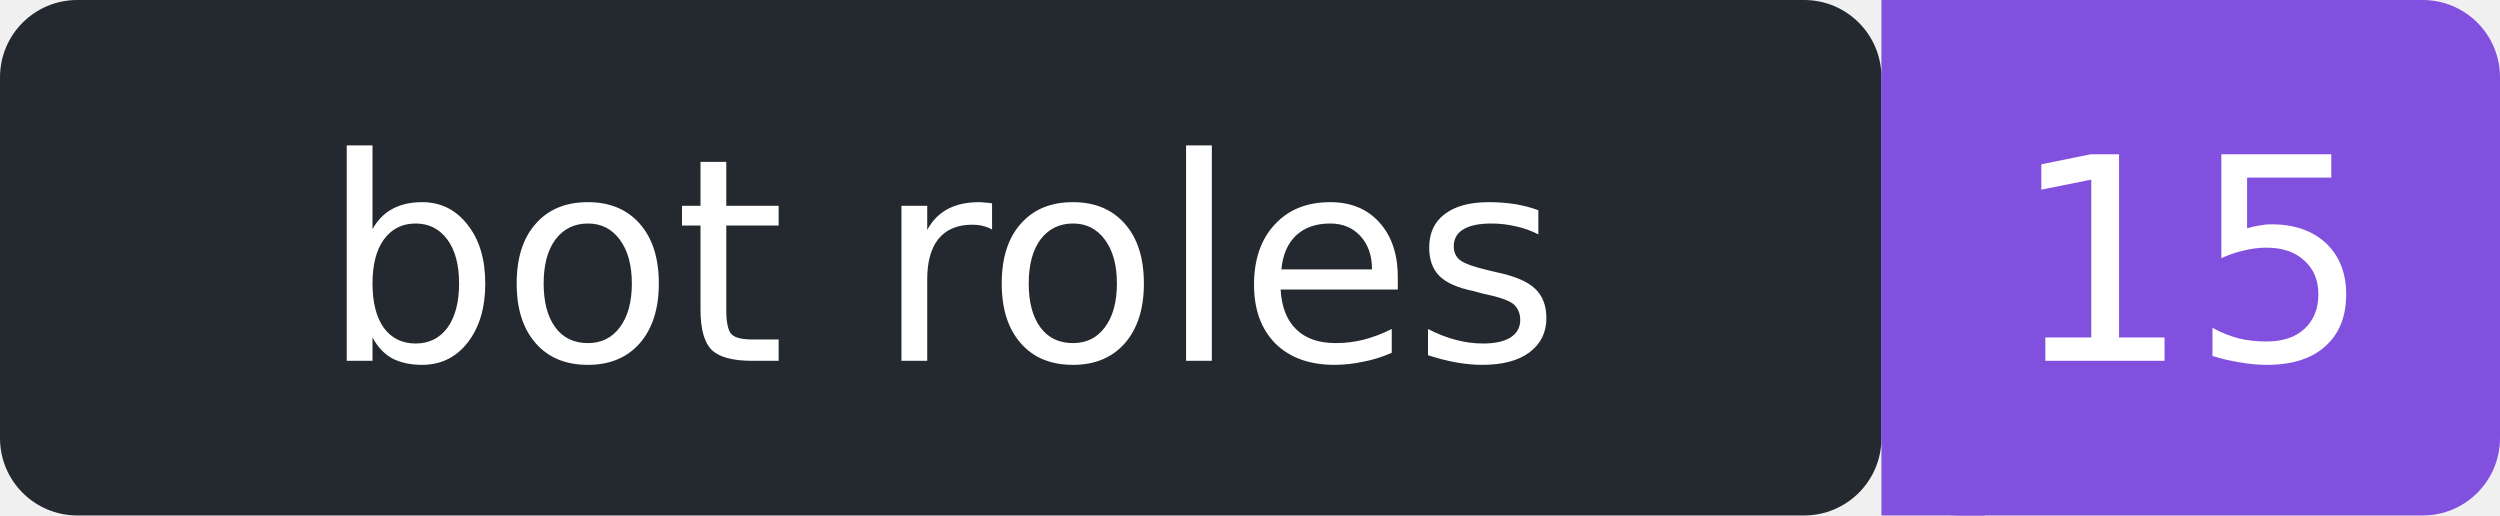
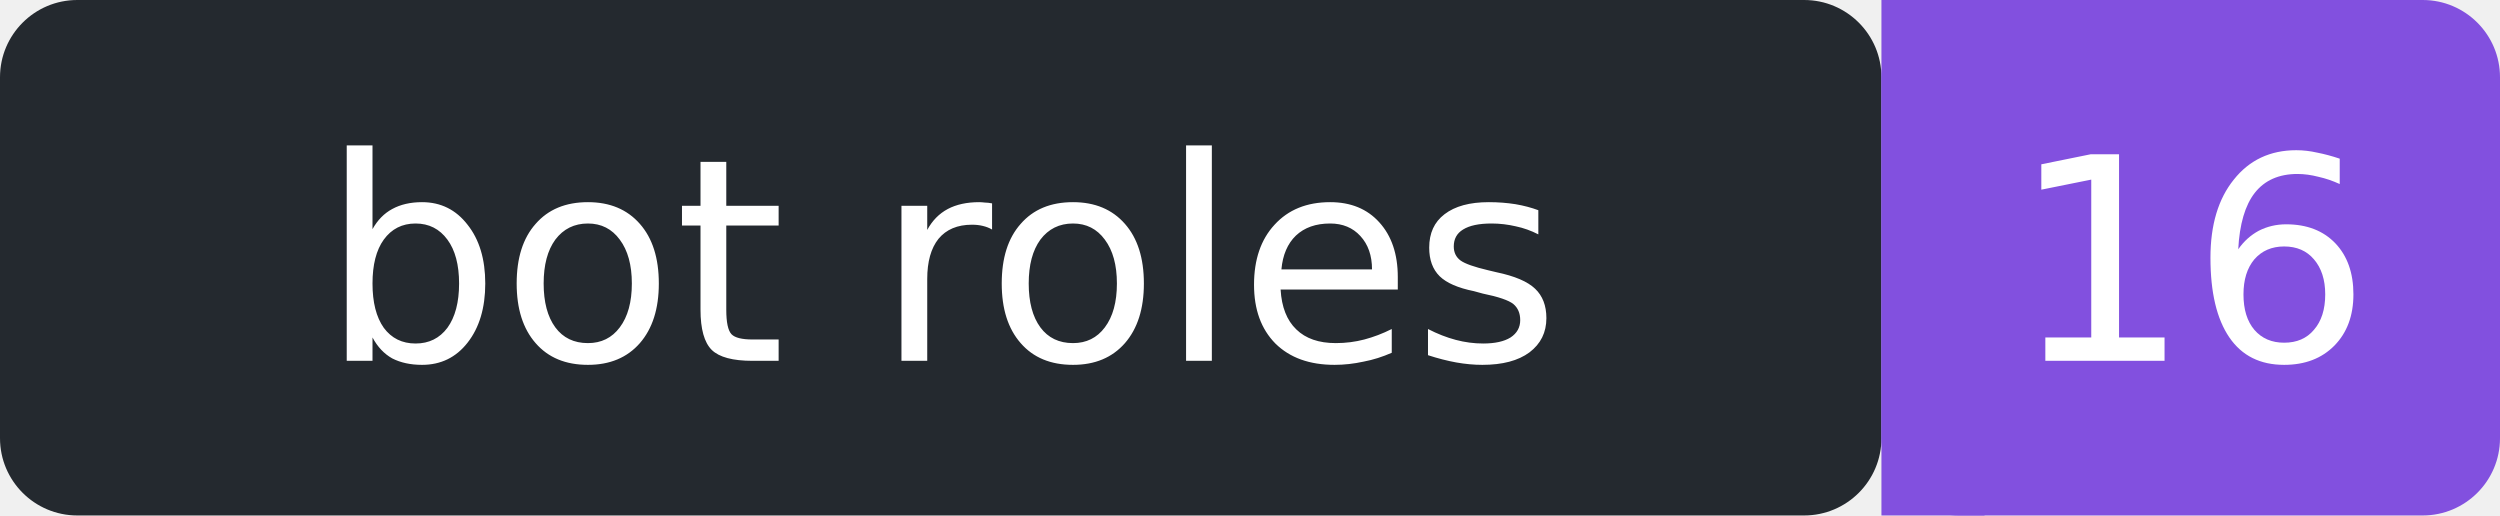
- <svg xmlns="http://www.w3.org/2000/svg" width="97" height="20" role="img" aria-label="bot roles: 15">
+ <svg xmlns="http://www.w3.org/2000/svg" width="97" height="20" role="img" aria-label="bot roles: 16">
  <rect width="73" height="20" rx="3" fill="#24292f" />
  <rect x="73" width="24" height="20" rx="3" fill="#8250df" />
  <rect x="73" width="4" height="20" fill="#8250df" />
  <g fill="#fff" font-family="Verdana,DejaVu Sans,sans-serif" font-size="11" text-anchor="middle">
    <text x="36.5" y="14">bot roles</text>
-     <text x="85.0" y="14">15</text>
+     <text x="85.0" y="14">16</text>
  </g>
</svg>
